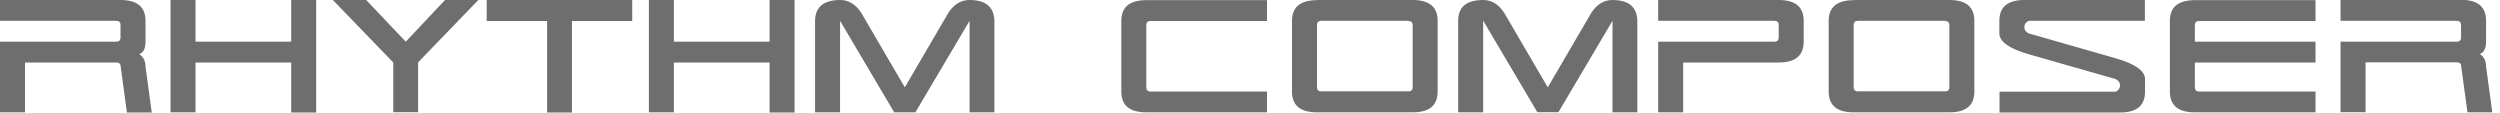
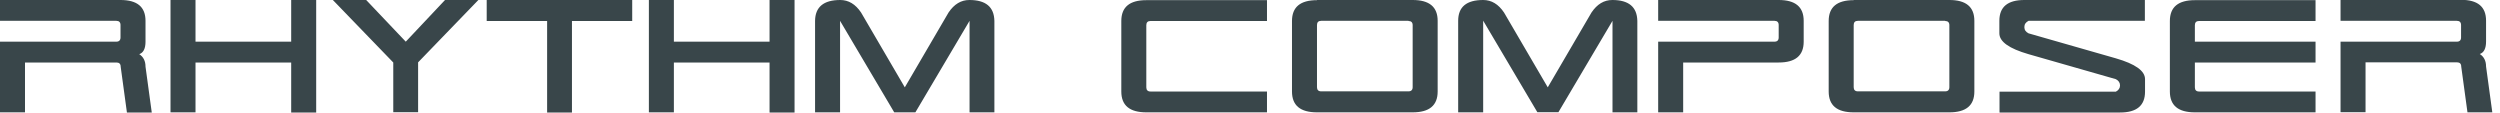
<svg xmlns="http://www.w3.org/2000/svg" viewBox="0 0 156 7">
-   <path d="M0 0h7.52c1.04 0 1.56.43 1.56 1.3v1.3c0 .43-.13.69-.39.78.26.17.39.43.39.78l.39 2.86H7.92l-.39-2.86c0-.17-.09-.26-.26-.26H1.56v3.11H0V2.6h7.26c.17 0 .26-.09.26-.26v-.78c0-.17-.09-.26-.26-.26H0V0Zm12.2 0v2.6h5.97V0h1.56v7.02h-1.56V3.9H12.2v3.11h-1.56V0h1.56Zm8.57 0h2.08l2.47 2.6L27.77 0h2.08l-3.76 3.89V7h-1.55V3.9L20.77 0Zm9.6 1.31V0h9.08v1.31h-3.76v5.71h-1.55V1.31h-3.76ZM42.05 0v2.6h5.97V0h1.56v7.02h-1.56V3.9h-5.97v3.11h-1.56V0h1.56ZM57.1 7.01h-1.3L52.42 1.3v5.71h-1.56V1.3c.01-.86.53-1.3 1.57-1.3.52 0 .95.26 1.3.78l2.73 4.67L59.19.78c.35-.52.78-.78 1.3-.78 1.02 0 1.54.43 1.56 1.3v5.71H60.5V1.3l-3.38 5.71ZM79.06 0v1.31h-7.27c-.17 0-.26.09-.26.26v3.88c0 .17.09.26.26.26h7.27v1.3h-7.53c-1.04 0-1.56-.43-1.56-1.3v-4.4c0-.87.52-1.3 1.56-1.3h7.53Zm3.12 0h5.97c1.04 0 1.56.43 1.56 1.3v4.41c0 .87-.52 1.3-1.56 1.3h-5.97c-1.04 0-1.56-.43-1.56-1.3v-4.4c0-.87.52-1.3 1.56-1.3Zm5.71 1.3h-5.45c-.17 0-.26.09-.26.26v3.88c0 .17.09.26.26.26h5.45c.17 0 .26-.09.26-.26V1.57c0-.17-.09-.26-.26-.26ZM97.23 7h-1.3l-3.38-5.71v5.72h-1.56V1.3c0-.87.52-1.3 1.56-1.3.52 0 .95.26 1.3.78l2.73 4.67L99.31.78c.35-.52.78-.78 1.3-.78 1.02 0 1.54.43 1.56 1.3v5.71h-1.55V1.3l-3.38 5.71Zm6.24-7h7.52c1.04 0 1.56.43 1.56 1.3v1.3c0 .87-.52 1.3-1.56 1.3h-5.96v3.11h-1.56V2.6h7.26c.17 0 .26-.09.26-.26v-.78c0-.17-.09-.26-.26-.26h-7.26V0Zm12.2 0h5.97c1.04 0 1.56.43 1.56 1.3v4.41c0 .87-.52 1.3-1.56 1.3h-5.97c-1.04 0-1.56-.43-1.56-1.3v-4.4c0-.87.52-1.3 1.56-1.3Zm5.71 1.3h-5.45c-.17 0-.26.09-.26.26v3.88c0 .17.09.26.26.26h5.45c.17 0 .26-.09.26-.26V1.57c0-.17-.09-.26-.26-.26Zm12.46-1.31V1.3h-7.26c-.17.09-.26.21-.26.39s.09.3.26.39l5.45 1.56c1.21.35 1.82.78 1.82 1.3v.78c0 .87-.52 1.3-1.56 1.3h-7.52v-1.3h7.26c.17-.09.26-.22.26-.39s-.09-.3-.26-.39l-5.45-1.56c-1.21-.35-1.82-.78-1.82-1.3V1.3c0-.87.52-1.3 1.56-1.3h7.52Zm10.65 0v1.32h-7.27c-.17 0-.26.09-.26.26V2.6h7.53v1.3h-7.53v1.55c0 .17.09.26.26.26h7.27v1.3h-7.53c-1.04 0-1.56-.43-1.56-1.3v-4.4c0-.87.52-1.3 1.56-1.3h7.53Zm1.56 0h7.52c1.04 0 1.56.43 1.56 1.3v1.3c0 .43-.13.69-.39.78.26.17.39.43.39.78l.39 2.86h-1.55l-.39-2.86c0-.17-.09-.26-.26-.26h-5.71V7h-1.56V2.6h7.26c.17 0 .26-.09.26-.26v-.78c0-.17-.09-.26-.26-.26h-7.26V0Z" fill="rgba(0,0,0,0.57)" />
+   <path d="M0 0h7.52c1.04 0 1.56.43 1.56 1.3v1.3c0 .43-.13.69-.39.78.26.17.39.43.39.78l.39 2.86H7.92l-.39-2.86c0-.17-.09-.26-.26-.26H1.56v3.11H0V2.6h7.26c.17 0 .26-.09.26-.26v-.78c0-.17-.09-.26-.26-.26H0V0Zm12.2 0v2.6h5.97V0h1.56v7.02h-1.56V3.9H12.2v3.11h-1.56V0h1.56Zm8.57 0h2.08l2.47 2.6L27.77 0h2.08l-3.76 3.89V7h-1.55V3.9L20.77 0Zm9.6 1.31V0h9.08v1.31h-3.76v5.71h-1.55V1.31h-3.76ZM42.05 0v2.6h5.97V0h1.56v7.02h-1.56V3.9h-5.97v3.11h-1.56V0h1.56ZM57.1 7.01h-1.3L52.42 1.3v5.71h-1.56V1.3c.01-.86.53-1.3 1.57-1.3.52 0 .95.26 1.3.78l2.73 4.67L59.19.78c.35-.52.78-.78 1.3-.78 1.02 0 1.54.43 1.56 1.3v5.71H60.5V1.3l-3.38 5.71ZM79.06 0v1.31h-7.27c-.17 0-.26.09-.26.26v3.88c0 .17.09.26.26.26h7.27v1.3h-7.53c-1.04 0-1.56-.43-1.56-1.3v-4.4c0-.87.52-1.3 1.56-1.3h7.53Zm3.12 0h5.97c1.04 0 1.56.43 1.56 1.3v4.41c0 .87-.52 1.3-1.56 1.3h-5.97c-1.04 0-1.56-.43-1.56-1.3v-4.4c0-.87.52-1.3 1.56-1.3Zm5.71 1.3h-5.45c-.17 0-.26.09-.26.26v3.88c0 .17.09.26.26.26h5.45c.17 0 .26-.09.26-.26V1.57c0-.17-.09-.26-.26-.26ZM97.23 7h-1.3l-3.38-5.71v5.72h-1.56V1.3c0-.87.52-1.3 1.56-1.3.52 0 .95.26 1.3.78l2.73 4.67L99.31.78c.35-.52.78-.78 1.3-.78 1.02 0 1.54.43 1.56 1.3v5.71h-1.55V1.3l-3.38 5.71Zm6.24-7h7.52c1.04 0 1.56.43 1.56 1.3v1.3c0 .87-.52 1.3-1.56 1.3h-5.96v3.11h-1.56V2.6h7.26c.17 0 .26-.09.26-.26v-.78c0-.17-.09-.26-.26-.26h-7.26V0Zm12.2 0h5.97c1.04 0 1.56.43 1.56 1.3v4.41c0 .87-.52 1.3-1.56 1.3h-5.97c-1.04 0-1.56-.43-1.56-1.3v-4.4c0-.87.52-1.3 1.56-1.3Zm5.71 1.3h-5.45c-.17 0-.26.09-.26.26v3.88c0 .17.09.26.26.26h5.45c.17 0 .26-.09.26-.26V1.57c0-.17-.09-.26-.26-.26Zm12.46-1.31V1.3h-7.26c-.17.09-.26.21-.26.39s.09.3.26.39l5.45 1.56c1.21.35 1.82.78 1.82 1.3v.78c0 .87-.52 1.3-1.56 1.3h-7.52v-1.3h7.26c.17-.09.26-.22.26-.39s-.09-.3-.26-.39l-5.45-1.56c-1.21-.35-1.82-.78-1.82-1.3V1.3c0-.87.52-1.3 1.56-1.3h7.52Zm10.65 0v1.32h-7.27c-.17 0-.26.09-.26.26V2.6h7.53v1.3h-7.53v1.55c0 .17.09.26.26.26h7.27v1.3h-7.53c-1.04 0-1.56-.43-1.56-1.3v-4.4c0-.87.52-1.3 1.56-1.3h7.53Zm1.56 0h7.52c1.04 0 1.56.43 1.56 1.3v1.3c0 .43-.13.69-.39.78.26.17.39.43.39.78l.39 2.86h-1.55l-.39-2.86c0-.17-.09-.26-.26-.26h-5.71V7h-1.56V2.6h7.26c.17 0 .26-.09.26-.26v-.78c0-.17-.09-.26-.26-.26h-7.26V0Z" fill="#39464a" />
</svg>
